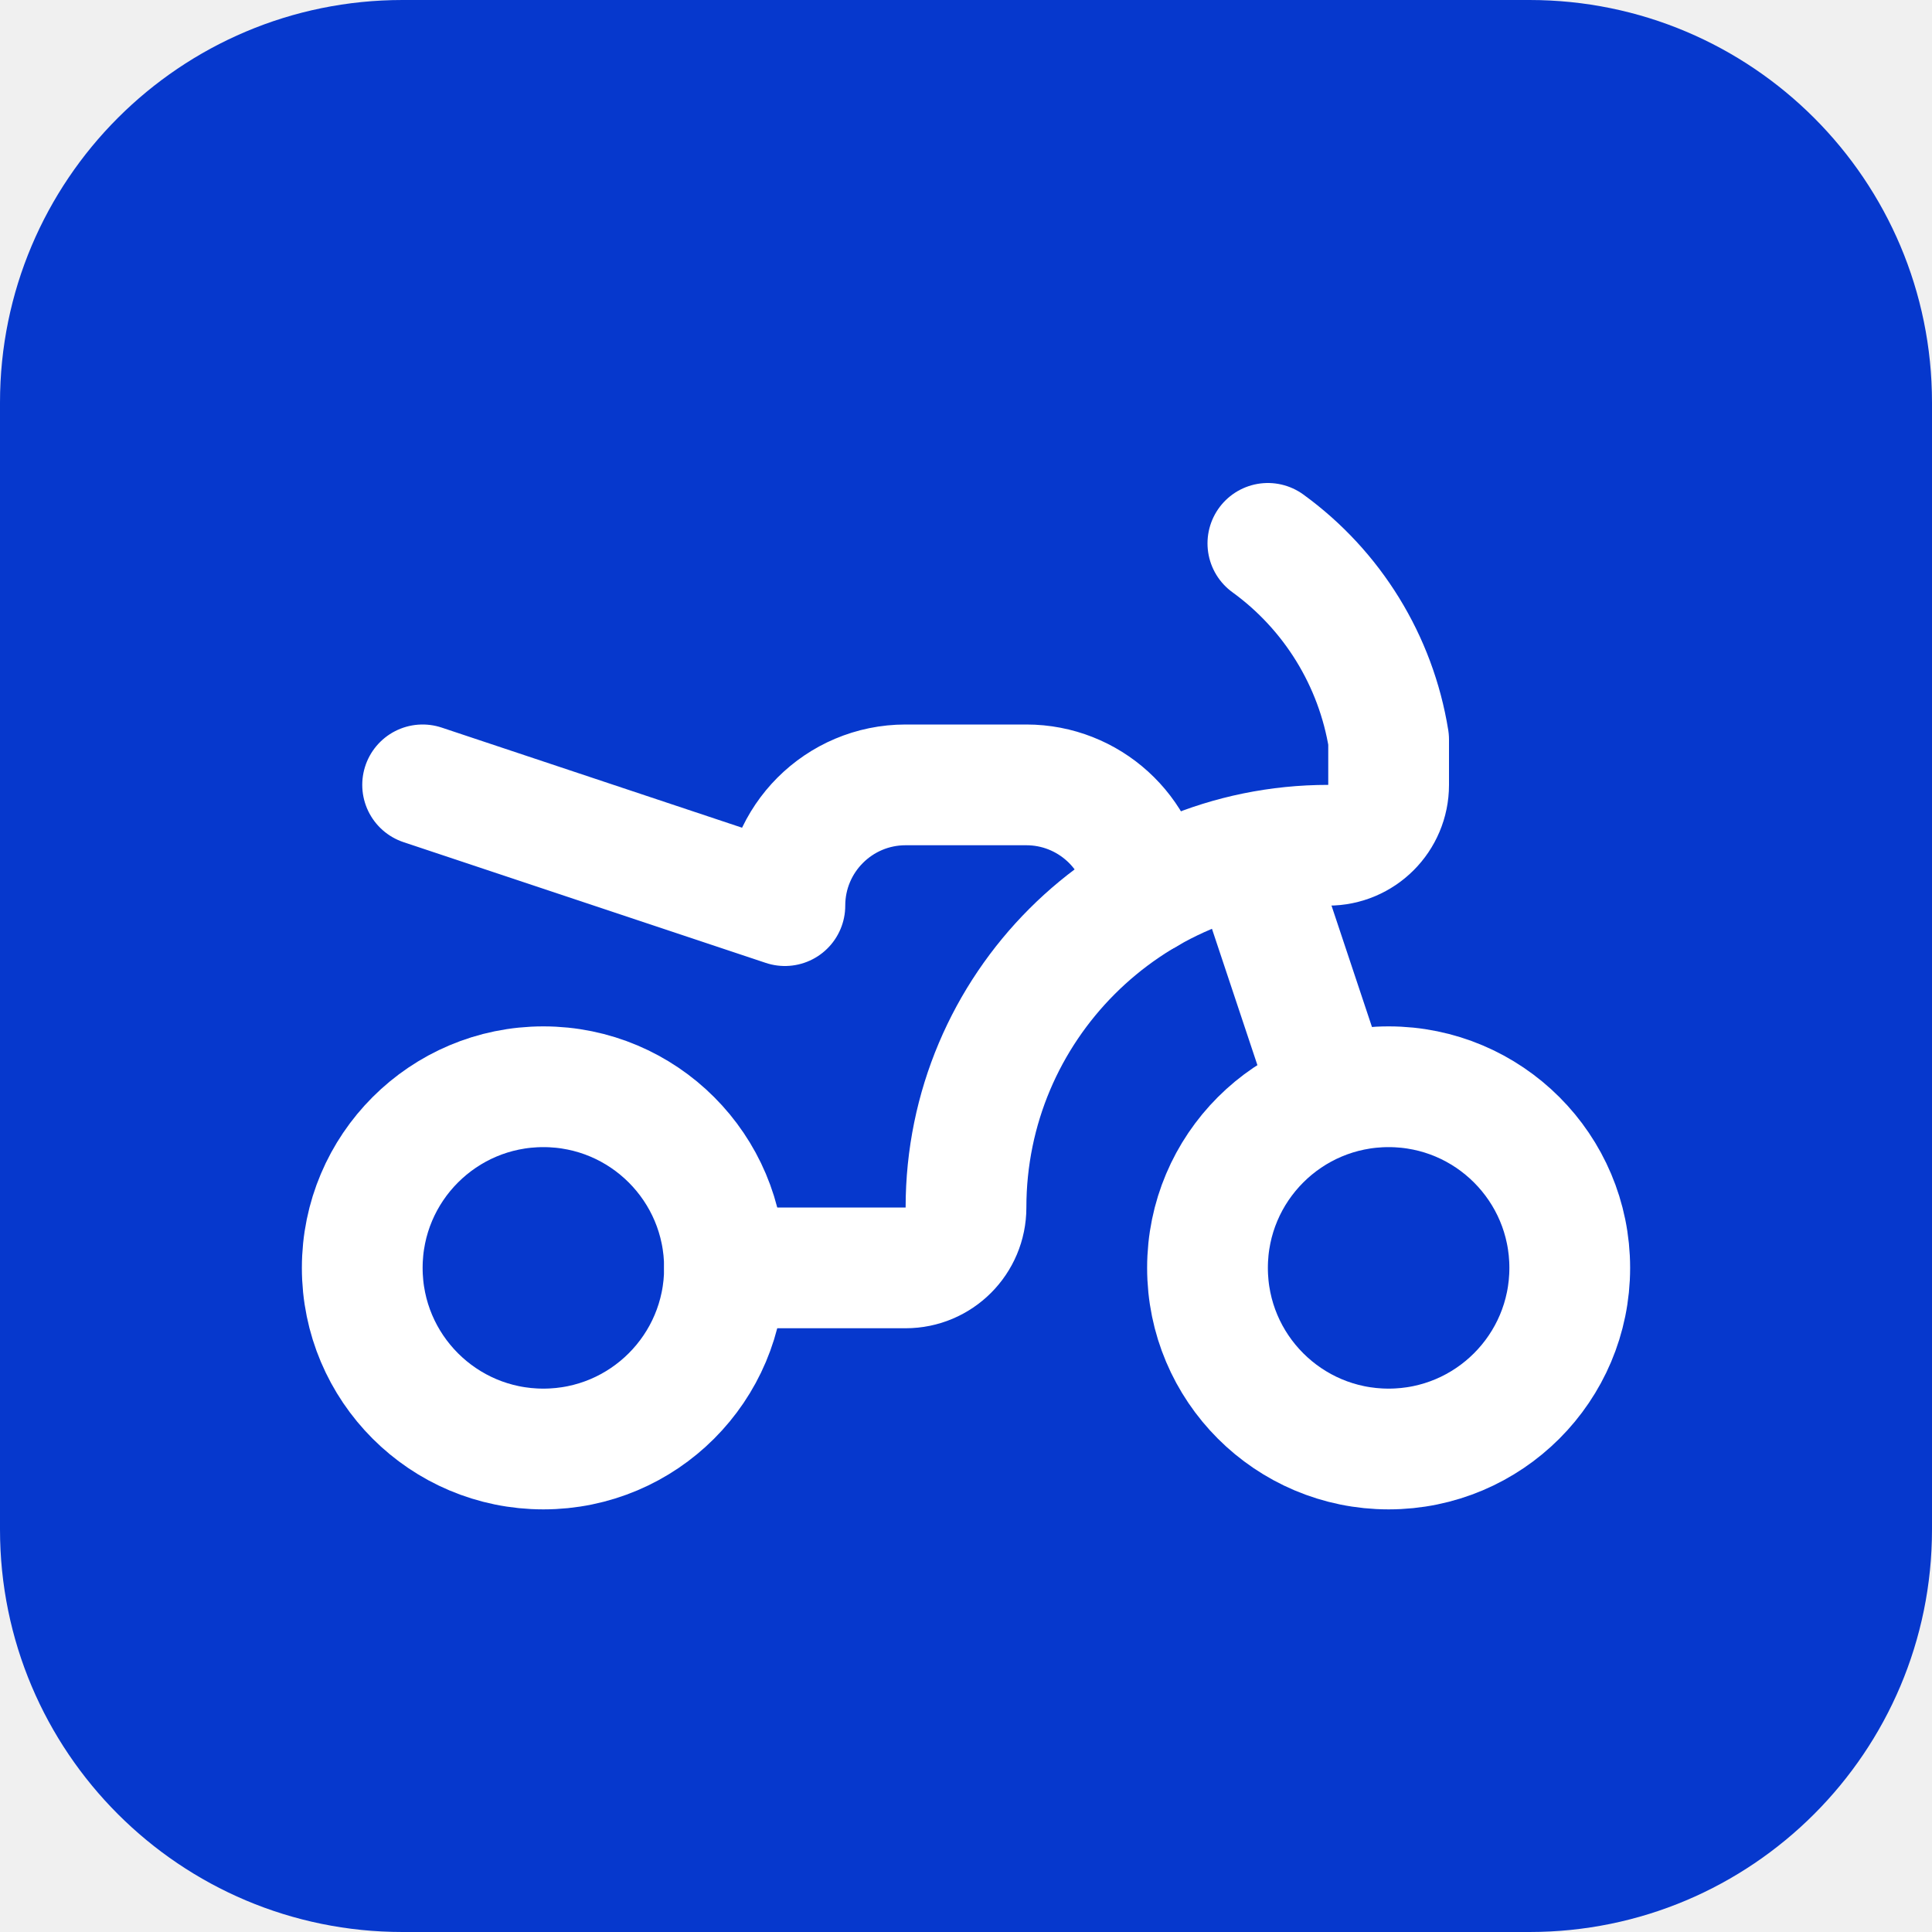
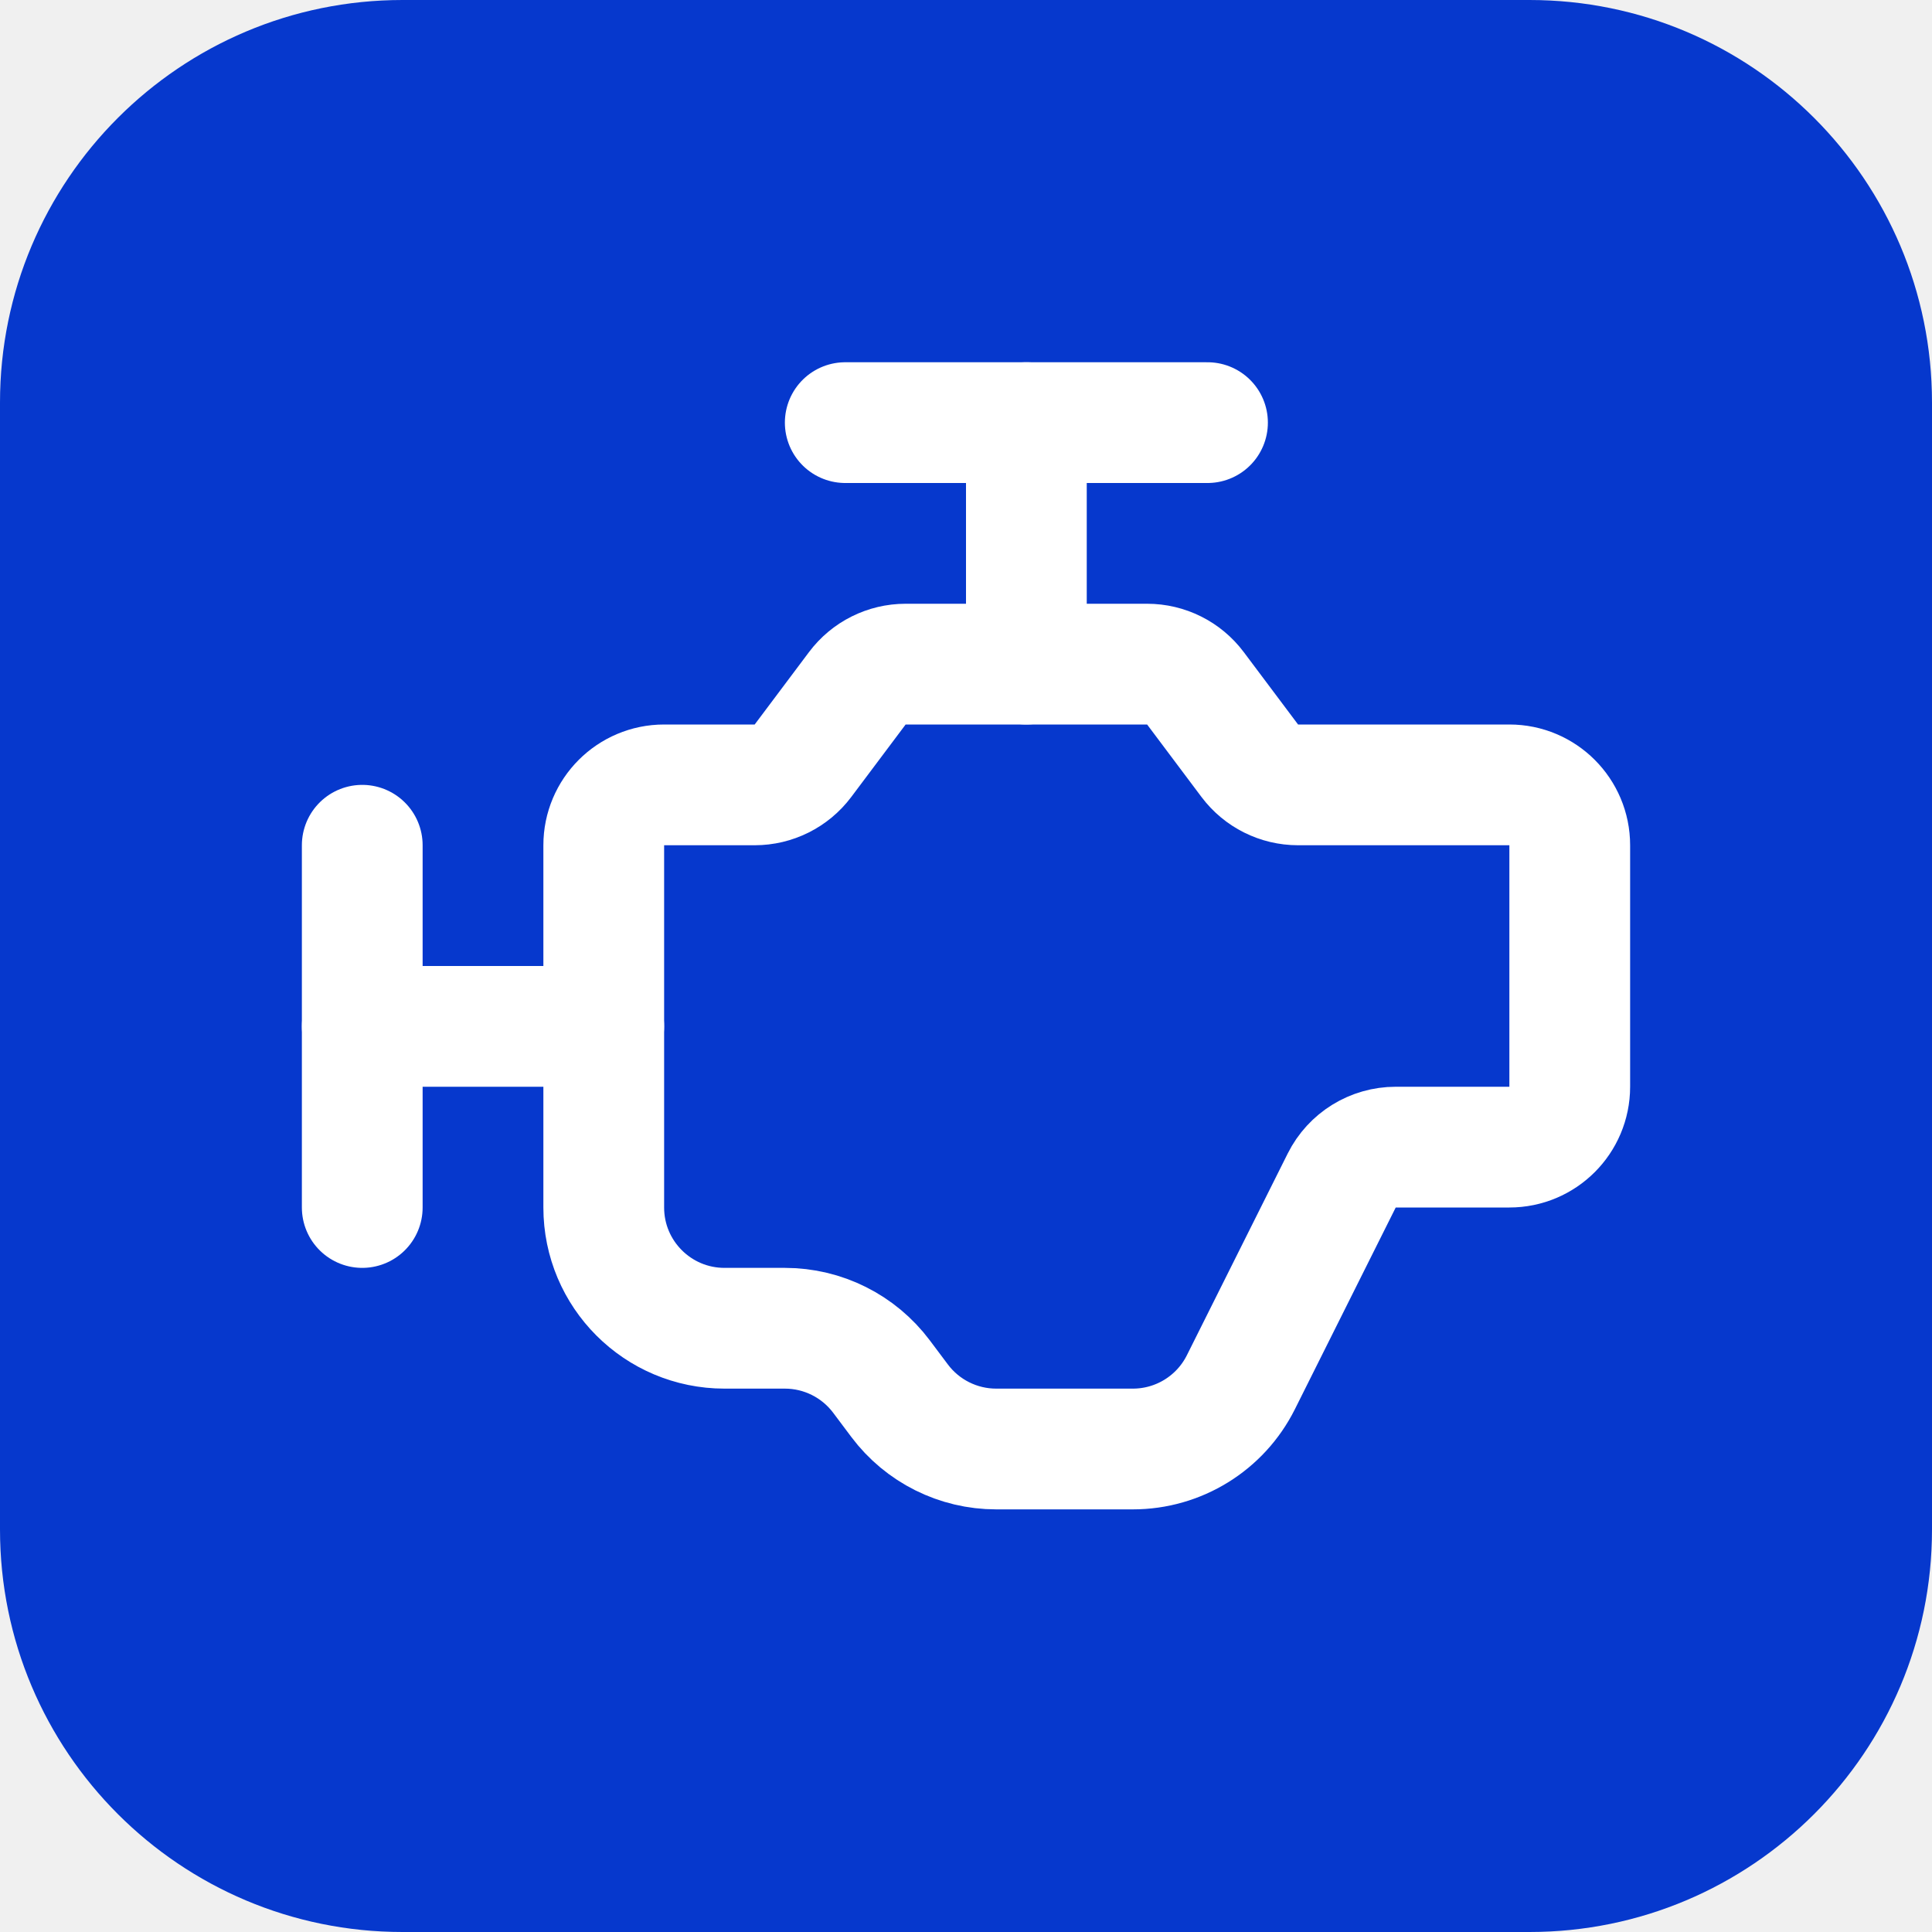
<svg xmlns="http://www.w3.org/2000/svg" width="64" height="64" viewBox="0 0 24 24">
  <rect width="24" height="24" rx="5" fill="#0638cd" />
  <g transform="translate(3 3) scale(0.75)" fill="none" stroke="#ffffff" stroke-width="2" stroke-linecap="round" stroke-linejoin="round">
-     <path d="m18 14-1-3" />
-     <path d="m3 9 6 2a2 2 0 0 1 2-2h2a2 2 0 0 1 1.99 1.81" />
-     <path d="M8 17h3a1 1 0 0 0 1-1 6 6 0 0 1 6-6 1 1 0 0 0 1-1v-.75A5 5 0 0 0 17 5" />
-     <circle cx="19" cy="17" r="3" />
-     <circle cx="5" cy="17" r="3" />
+     <path d="M10 3h6" />
+     <path d="M13 3v4" />
+     <path d="M2 10v6" />
+     <path d="M2 13h4" />
+     <path d="M6 16a2 2 0 002 2h1a2 2 0 011.6.8l.3.4a2 2 0 001.6.8h2.264a2 2 0 001.789-1.106l1.67-3.341a1 1 0 01.895-.553H21a1 1 0 001-1v-4a1 1 0 00-1-1h-3.5a1 1 0 01-.8-.4l-.9-1.2A1 1 0 0015 7h-4a1 1 0 00-.8.4l-.9 1.2a1 1 0 01-.8.4H7a1 1 0 00-1 1z" />
  </g>
</svg>
